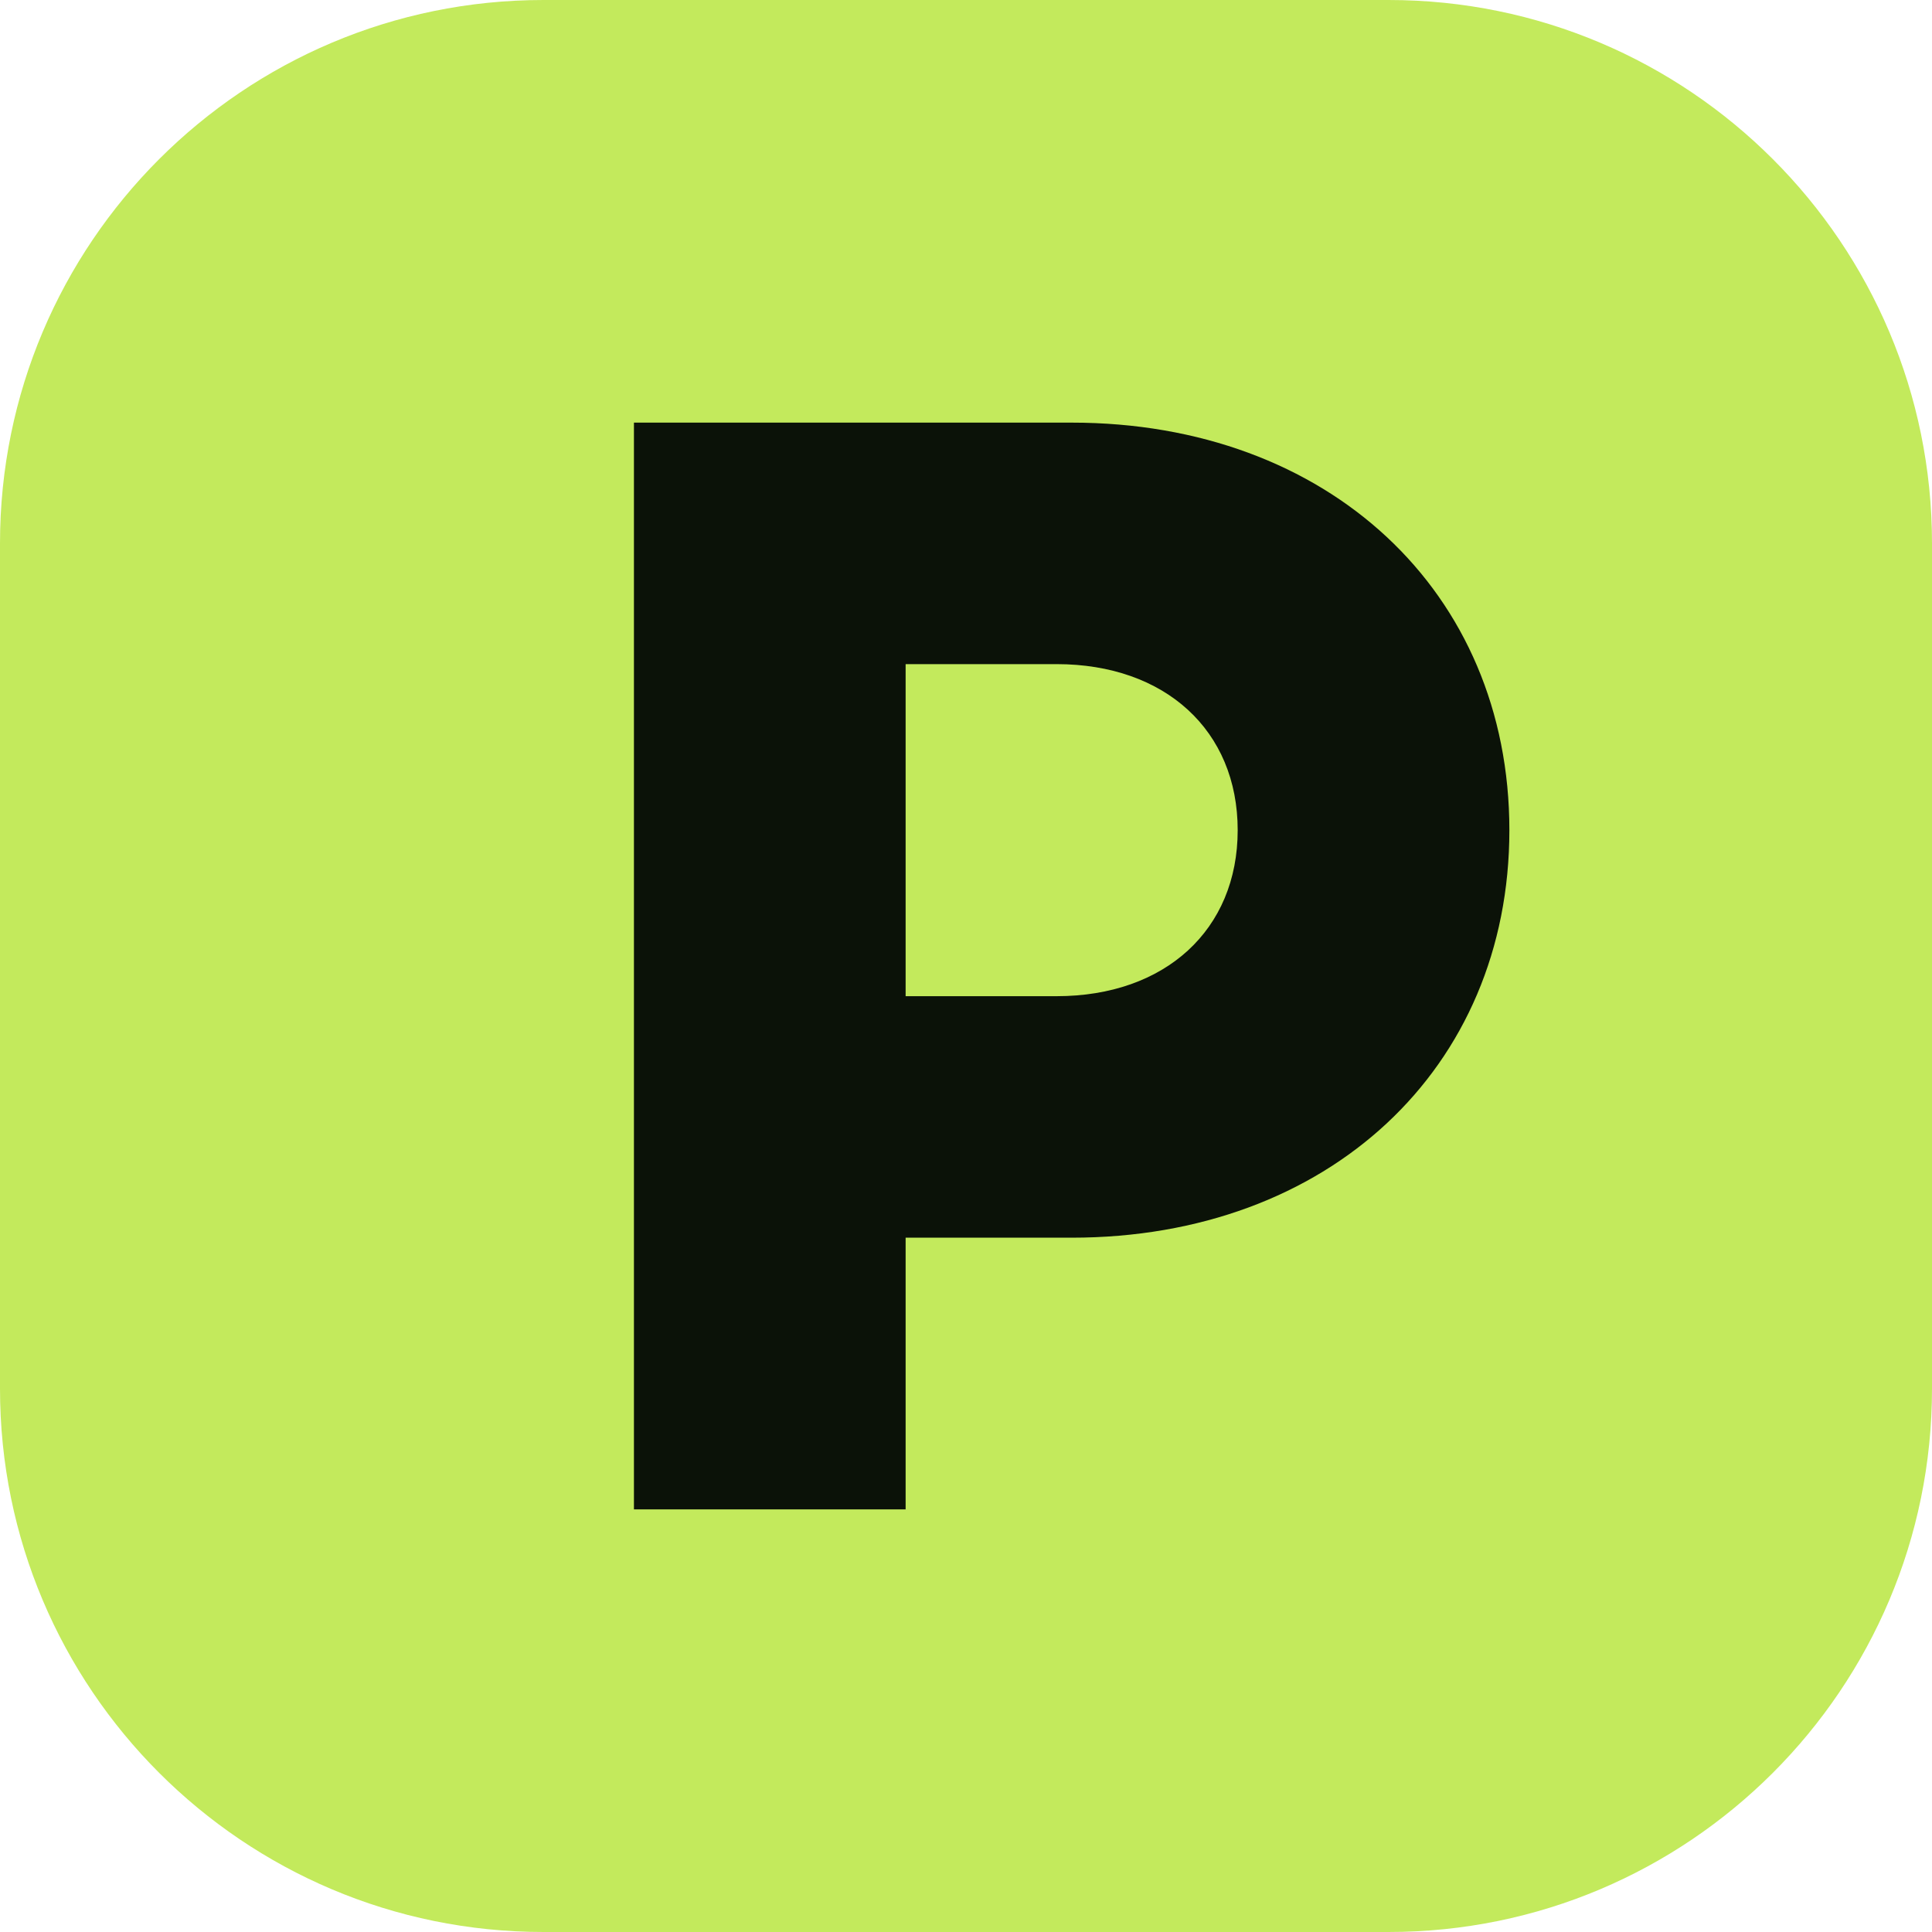
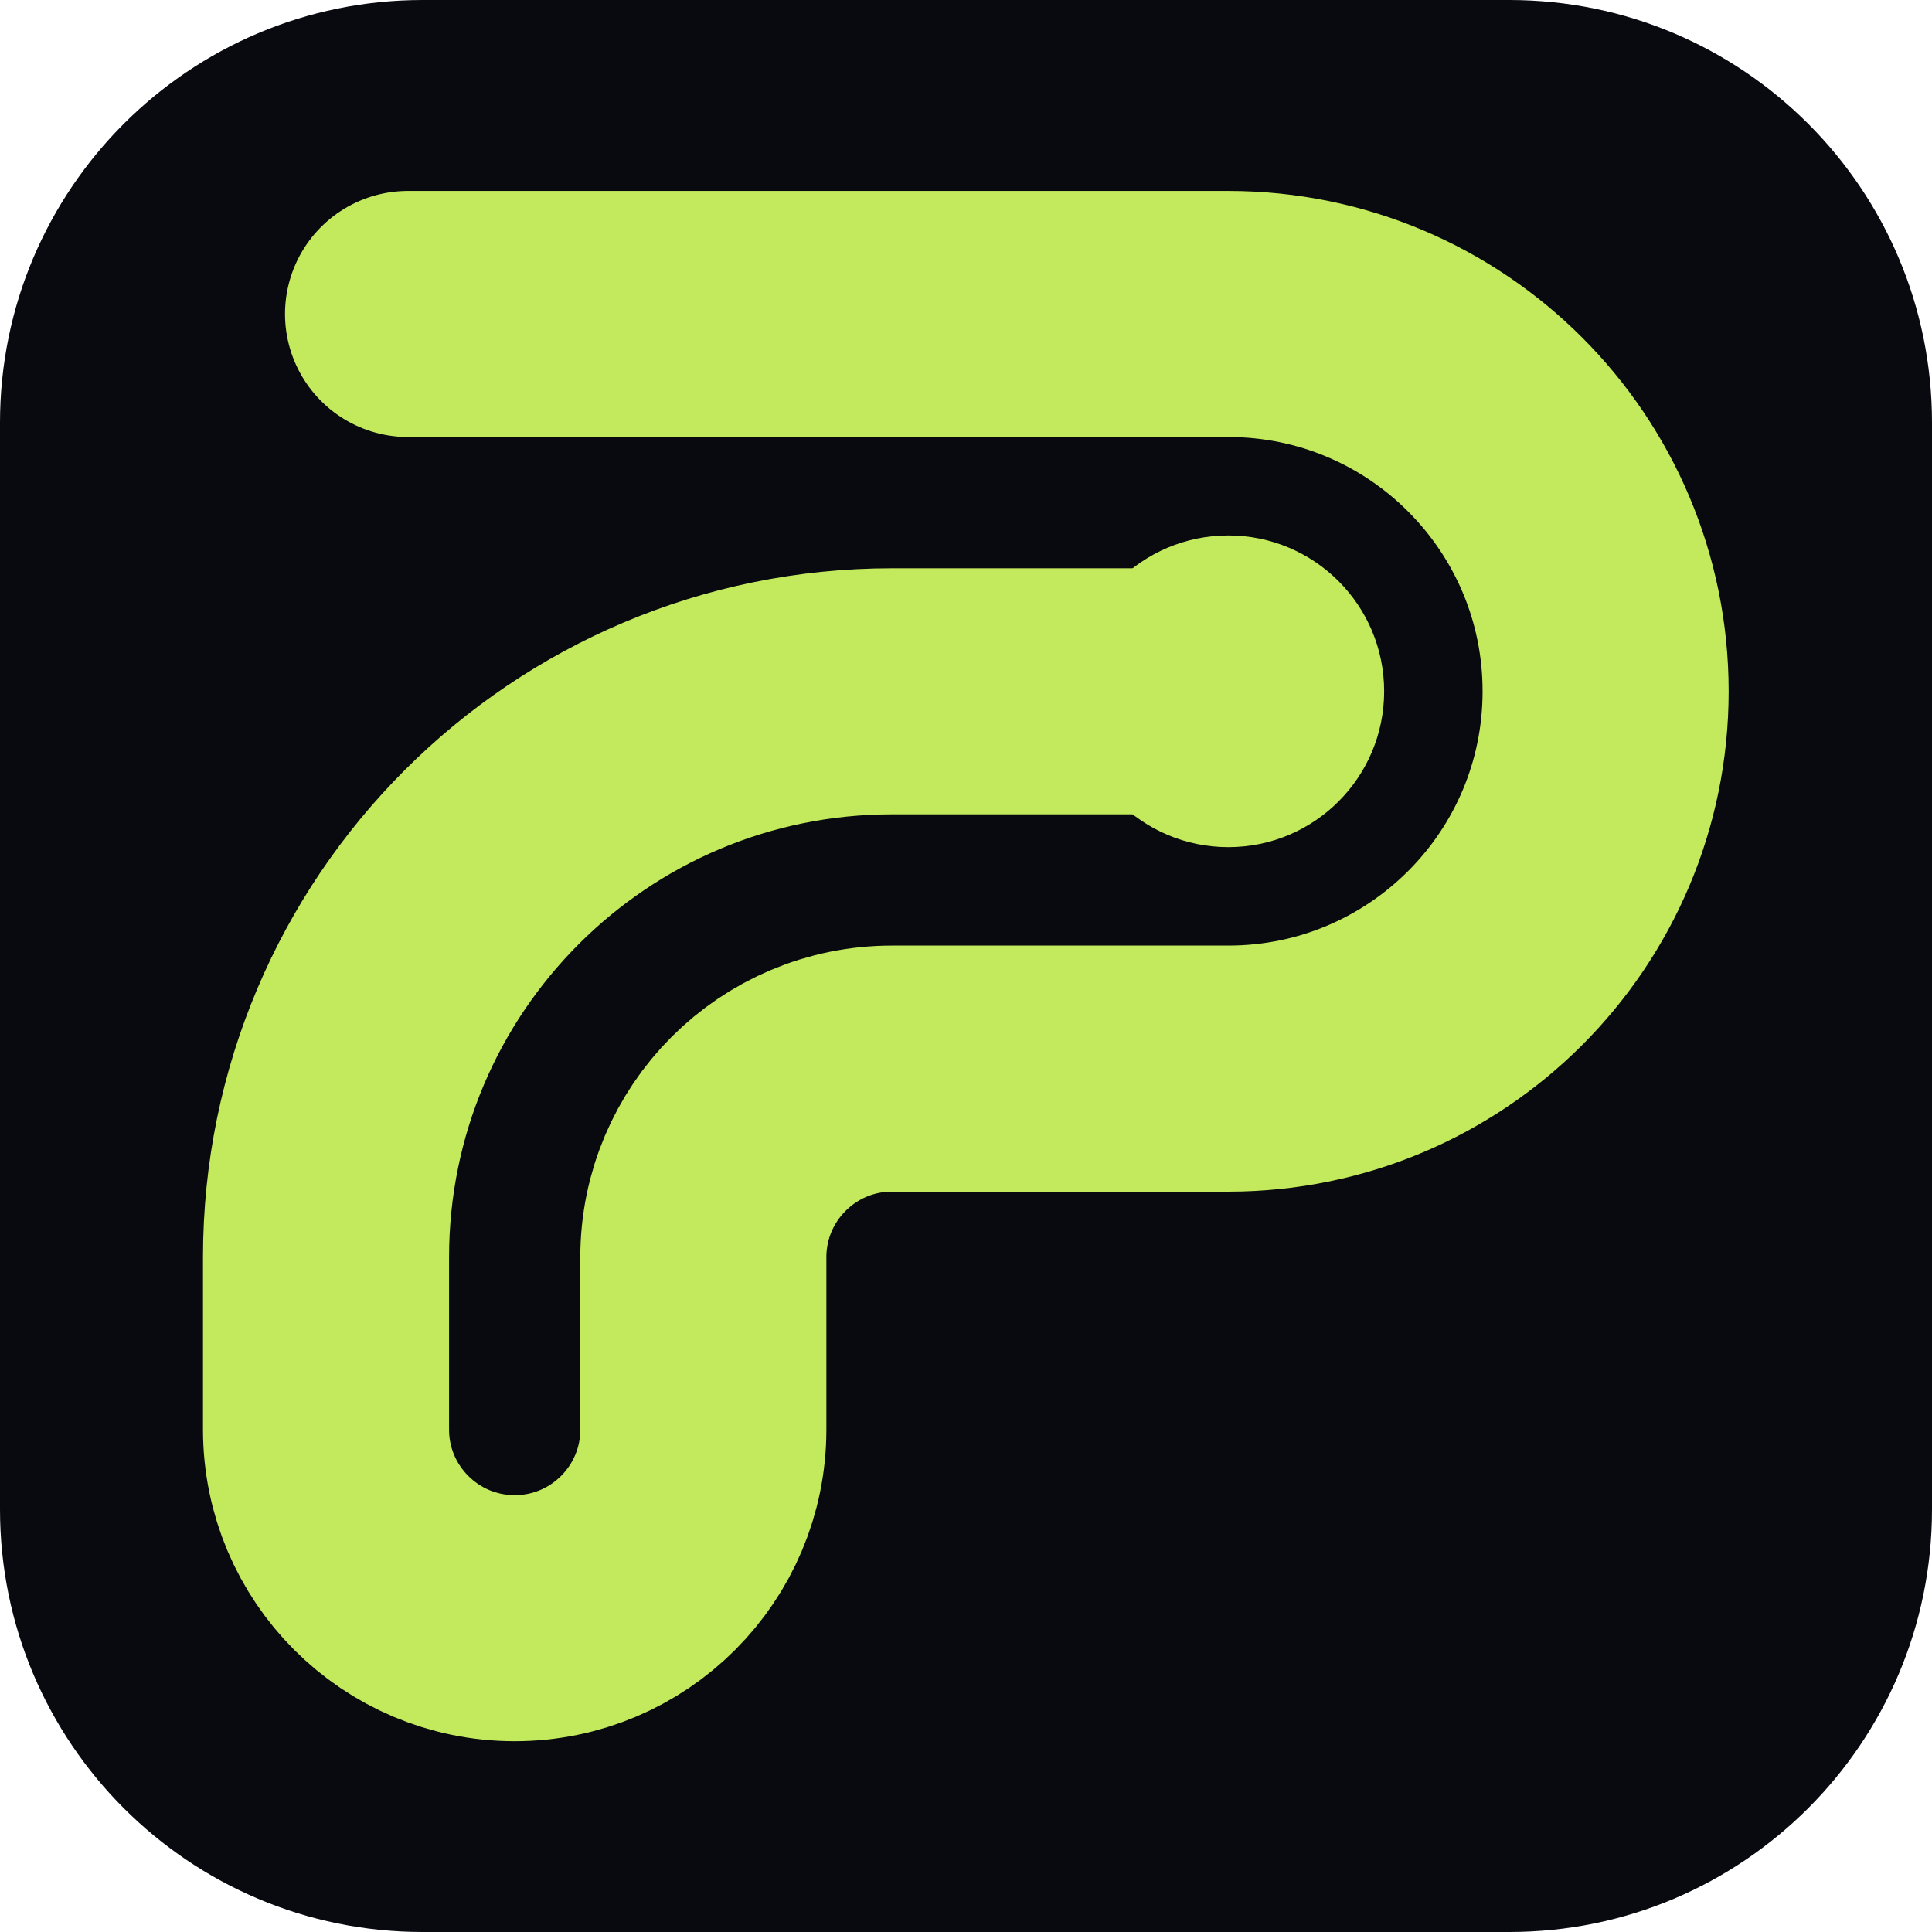
- <svg xmlns="http://www.w3.org/2000/svg" viewBox="0 0 64 64">
-   <rect width="64" height="64" rx="18" fill="#C3EA5C" />
-   <path fill="#0B1208" fill-rule="evenodd" d="M21 14h14.5C44 14 50 19.6 50 27.5S44 41 35.5 41H30v9h-9zm9 8v11h5c3.6 0 6-2.2 6-5.5S38.6 22 35 22z" />
+ <svg xmlns="http://www.w3.org/2000/svg" viewBox="0 0 64 64" width="64" height="64">
+   <rect width="64" height="64" rx="14" fill="#080A10" />
+   <g transform="translate(10.80 22.90) scale(0.06793)">
+     <path d="M40 -184H440A184 184 0 0 1 440 184H276A92 92 0 0 0 184 276V360A92 92 0 0 1 0 360V276A276 276 0 0 1 276 0H440" fill="none" stroke="#C3EA5C" stroke-width="120" stroke-linecap="round" stroke-linejoin="round" />
+     <circle cx="440" cy="0" r="76" fill="#C3EA5C" />
+   </g>
</svg>
